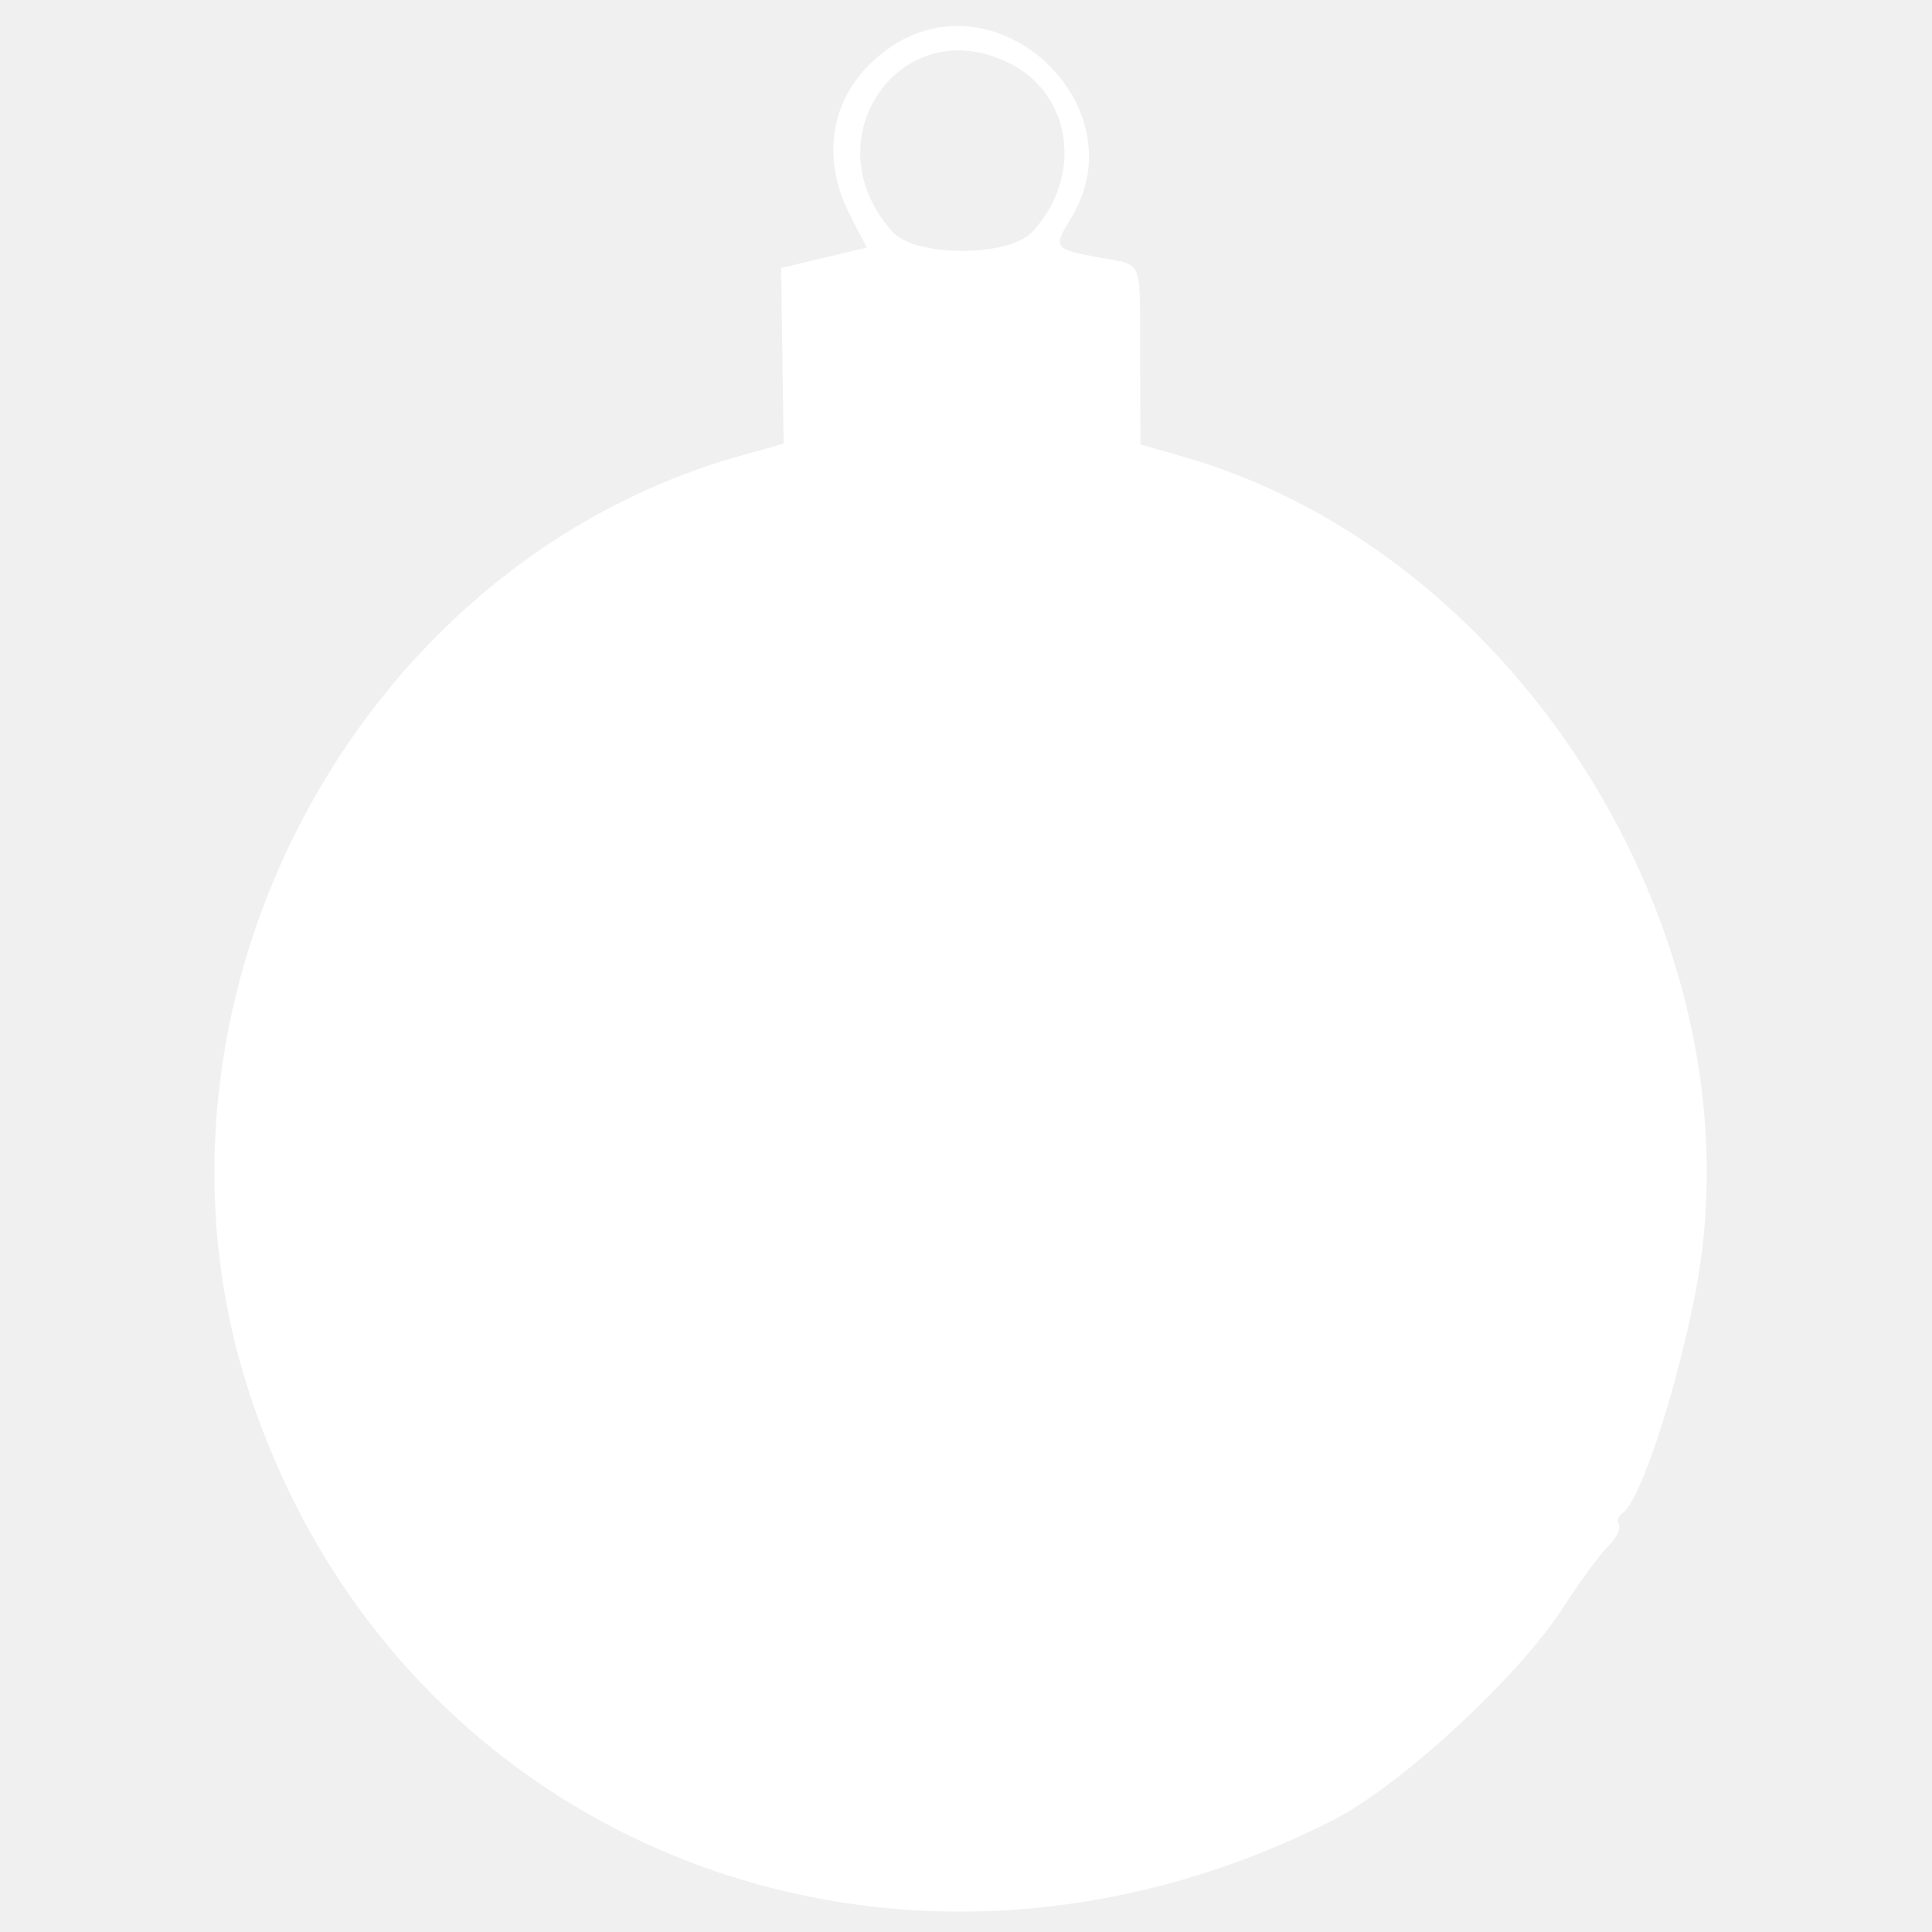
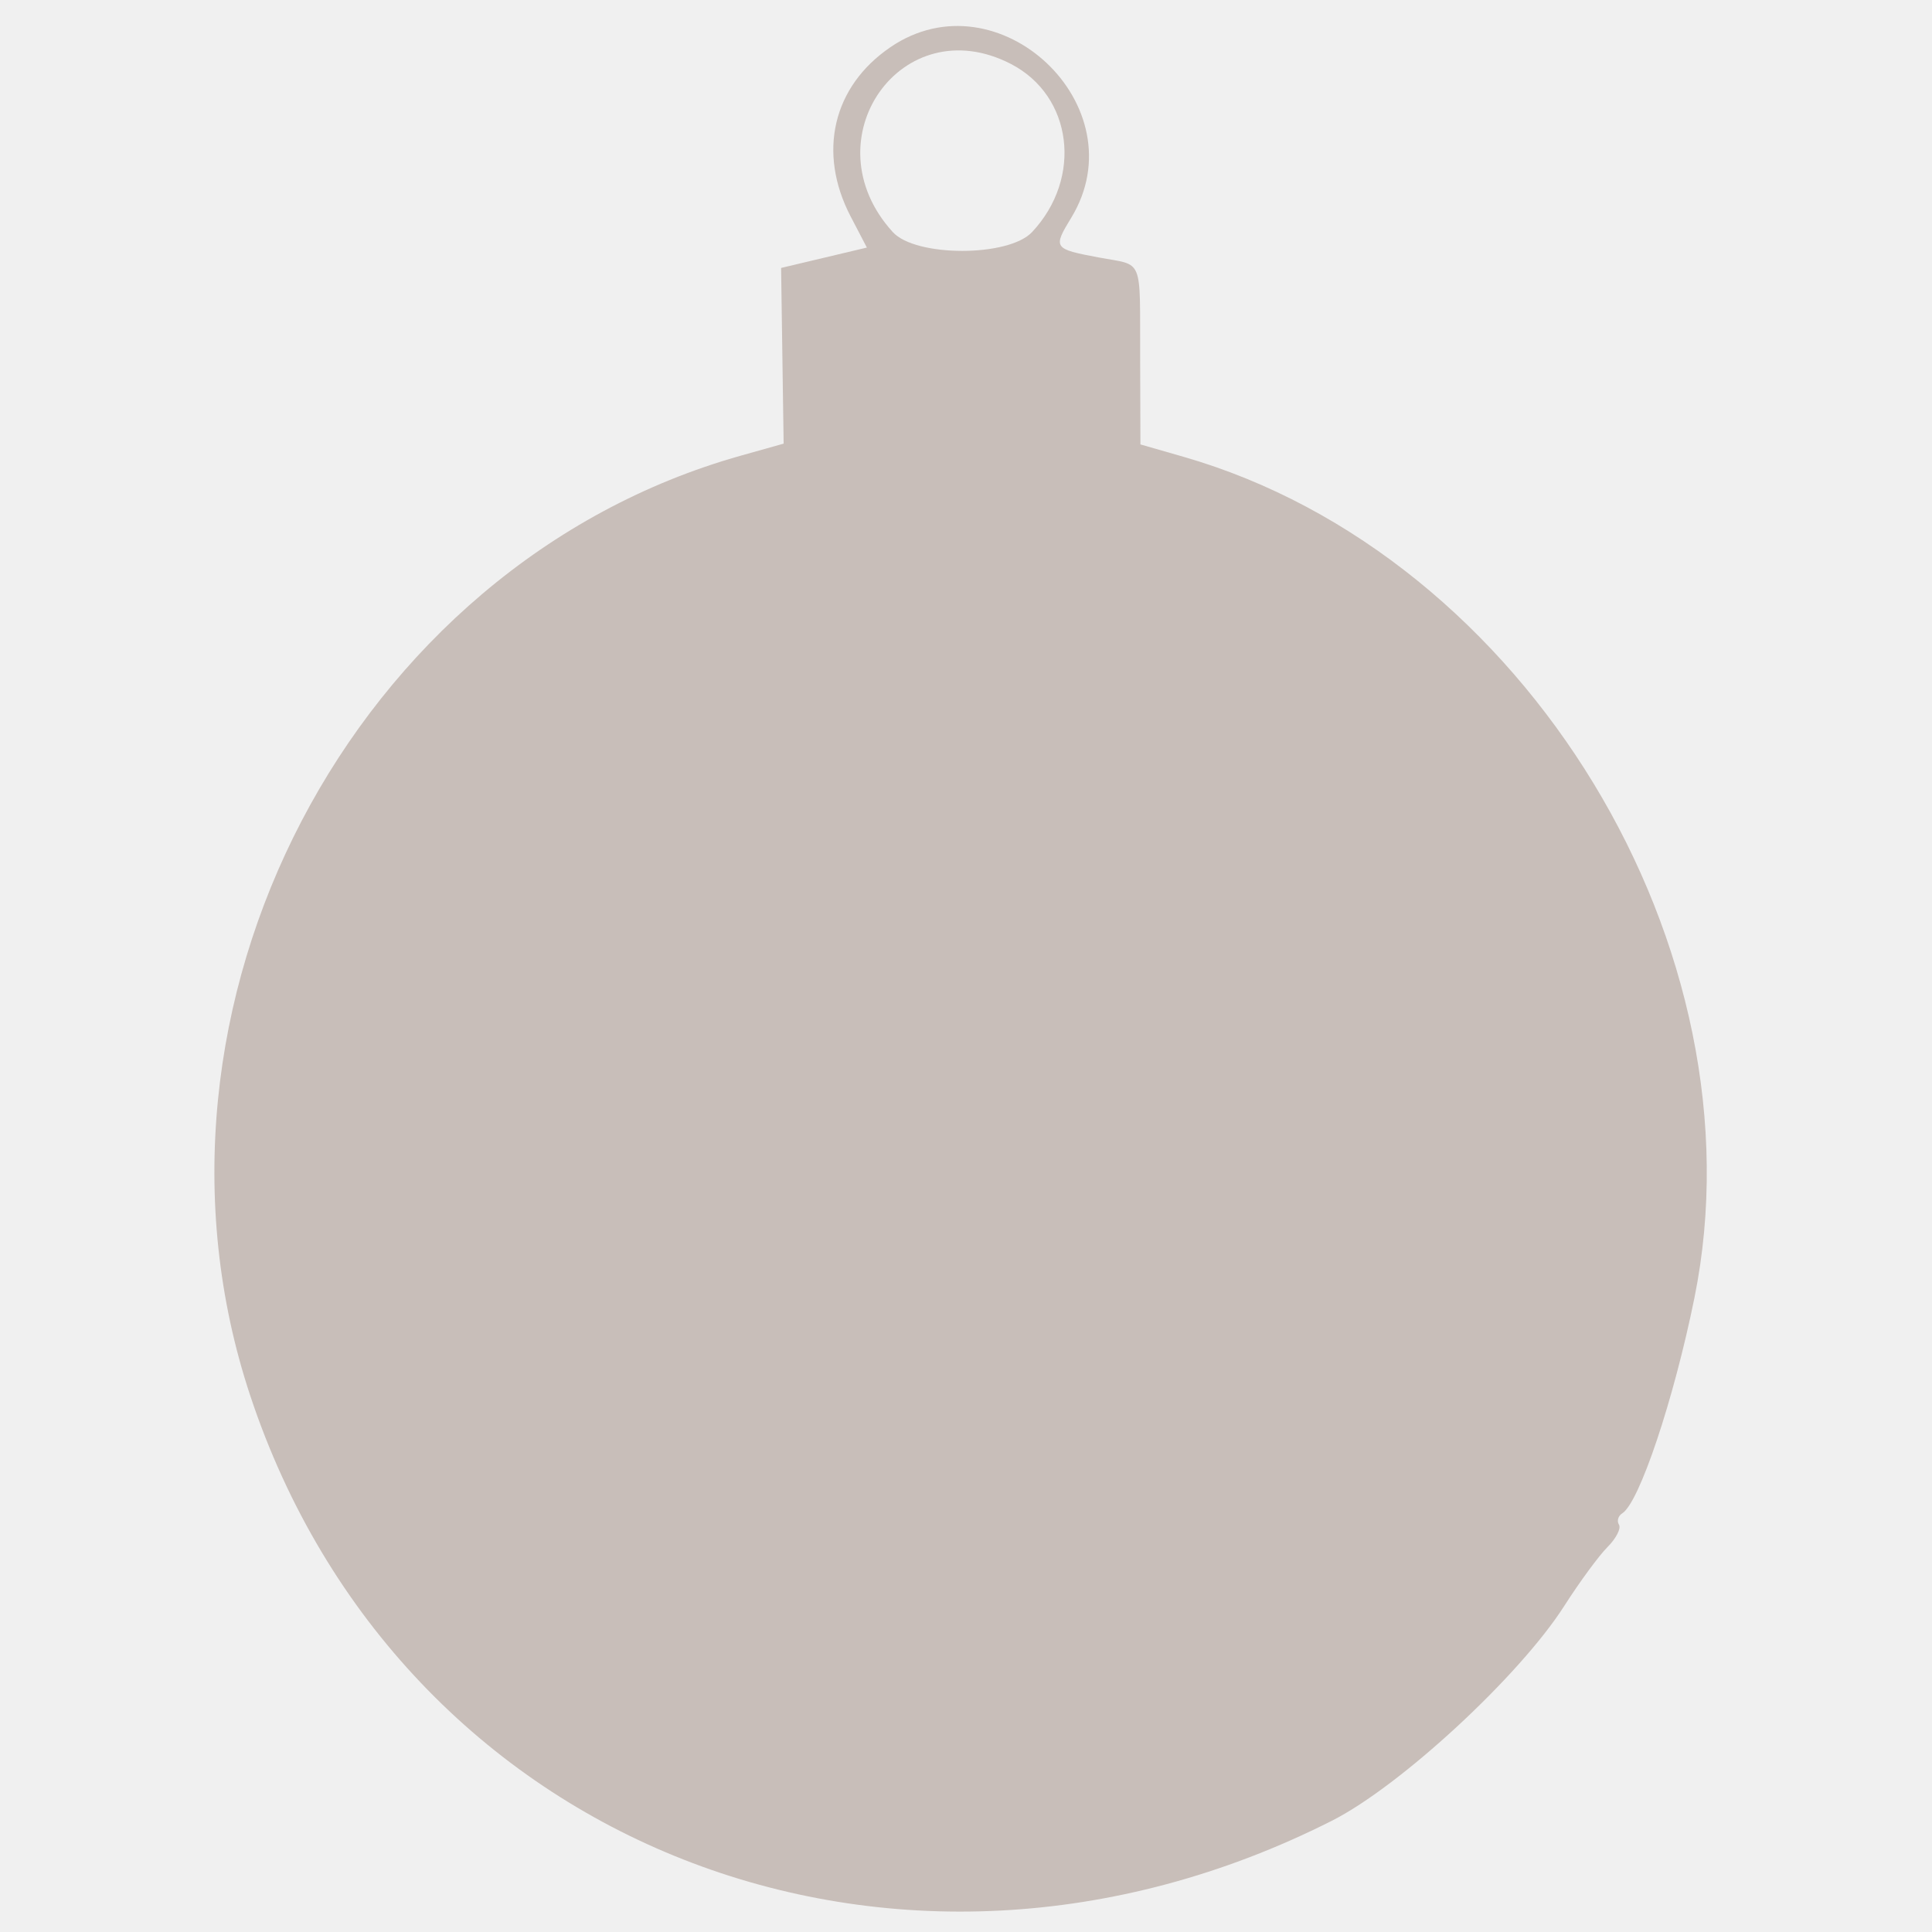
<svg xmlns="http://www.w3.org/2000/svg" version="1.1" width="64" height="64" viewBox="0 0 64 64">
-   <path fill="#fff" d="M29.497 1.563c-1.909 1.299-2.423 3.488-1.318 5.608l0.537 1.030-2.841 0.675 0.042 2.91 0.042 2.91-1.417 0.398c-12.864 3.615-20.517 18.273-16.255 31.131 4.945 14.918 21.4 21.389 35.833 14.090 2.271-1.148 6.218-4.797 7.7-7.119 0.502-0.786 1.145-1.662 1.43-1.947s0.456-0.618 0.38-0.741-0.027-0.292 0.109-0.377c0.563-0.348 1.706-3.76 2.39-7.132 2.341-11.544-5.597-24.613-16.928-27.868l-1.423-0.409-0.009-2.898c-0.011-3.354 0.129-3.015-1.364-3.294-1.509-0.282-1.531-0.313-0.92-1.315 2.249-3.688-2.411-8.088-5.988-5.653zM33.49 2.12c2.041 1.056 2.382 3.771 0.699 5.567-0.779 0.832-3.857 0.832-4.615 0-2.784-3.057 0.297-7.439 3.916-5.567z" />
+   <path fill="#c8beb9" d="M29.497 1.563c-1.909 1.299-2.423 3.488-1.318 5.608l0.537 1.030-2.841 0.675 0.042 2.91 0.042 2.91-1.417 0.398c-12.864 3.615-20.517 18.273-16.255 31.131 4.945 14.918 21.4 21.389 35.833 14.090 2.271-1.148 6.218-4.797 7.7-7.119 0.502-0.786 1.145-1.662 1.43-1.947s0.456-0.618 0.38-0.741-0.027-0.292 0.109-0.377c0.563-0.348 1.706-3.76 2.39-7.132 2.341-11.544-5.597-24.613-16.928-27.868l-1.423-0.409-0.009-2.898c-0.011-3.354 0.129-3.015-1.364-3.294-1.509-0.282-1.531-0.313-0.92-1.315 2.249-3.688-2.411-8.088-5.988-5.653zM33.49 2.12c2.041 1.056 2.382 3.771 0.699 5.567-0.779 0.832-3.857 0.832-4.615 0-2.784-3.057 0.297-7.439 3.916-5.567z" />
</svg>
